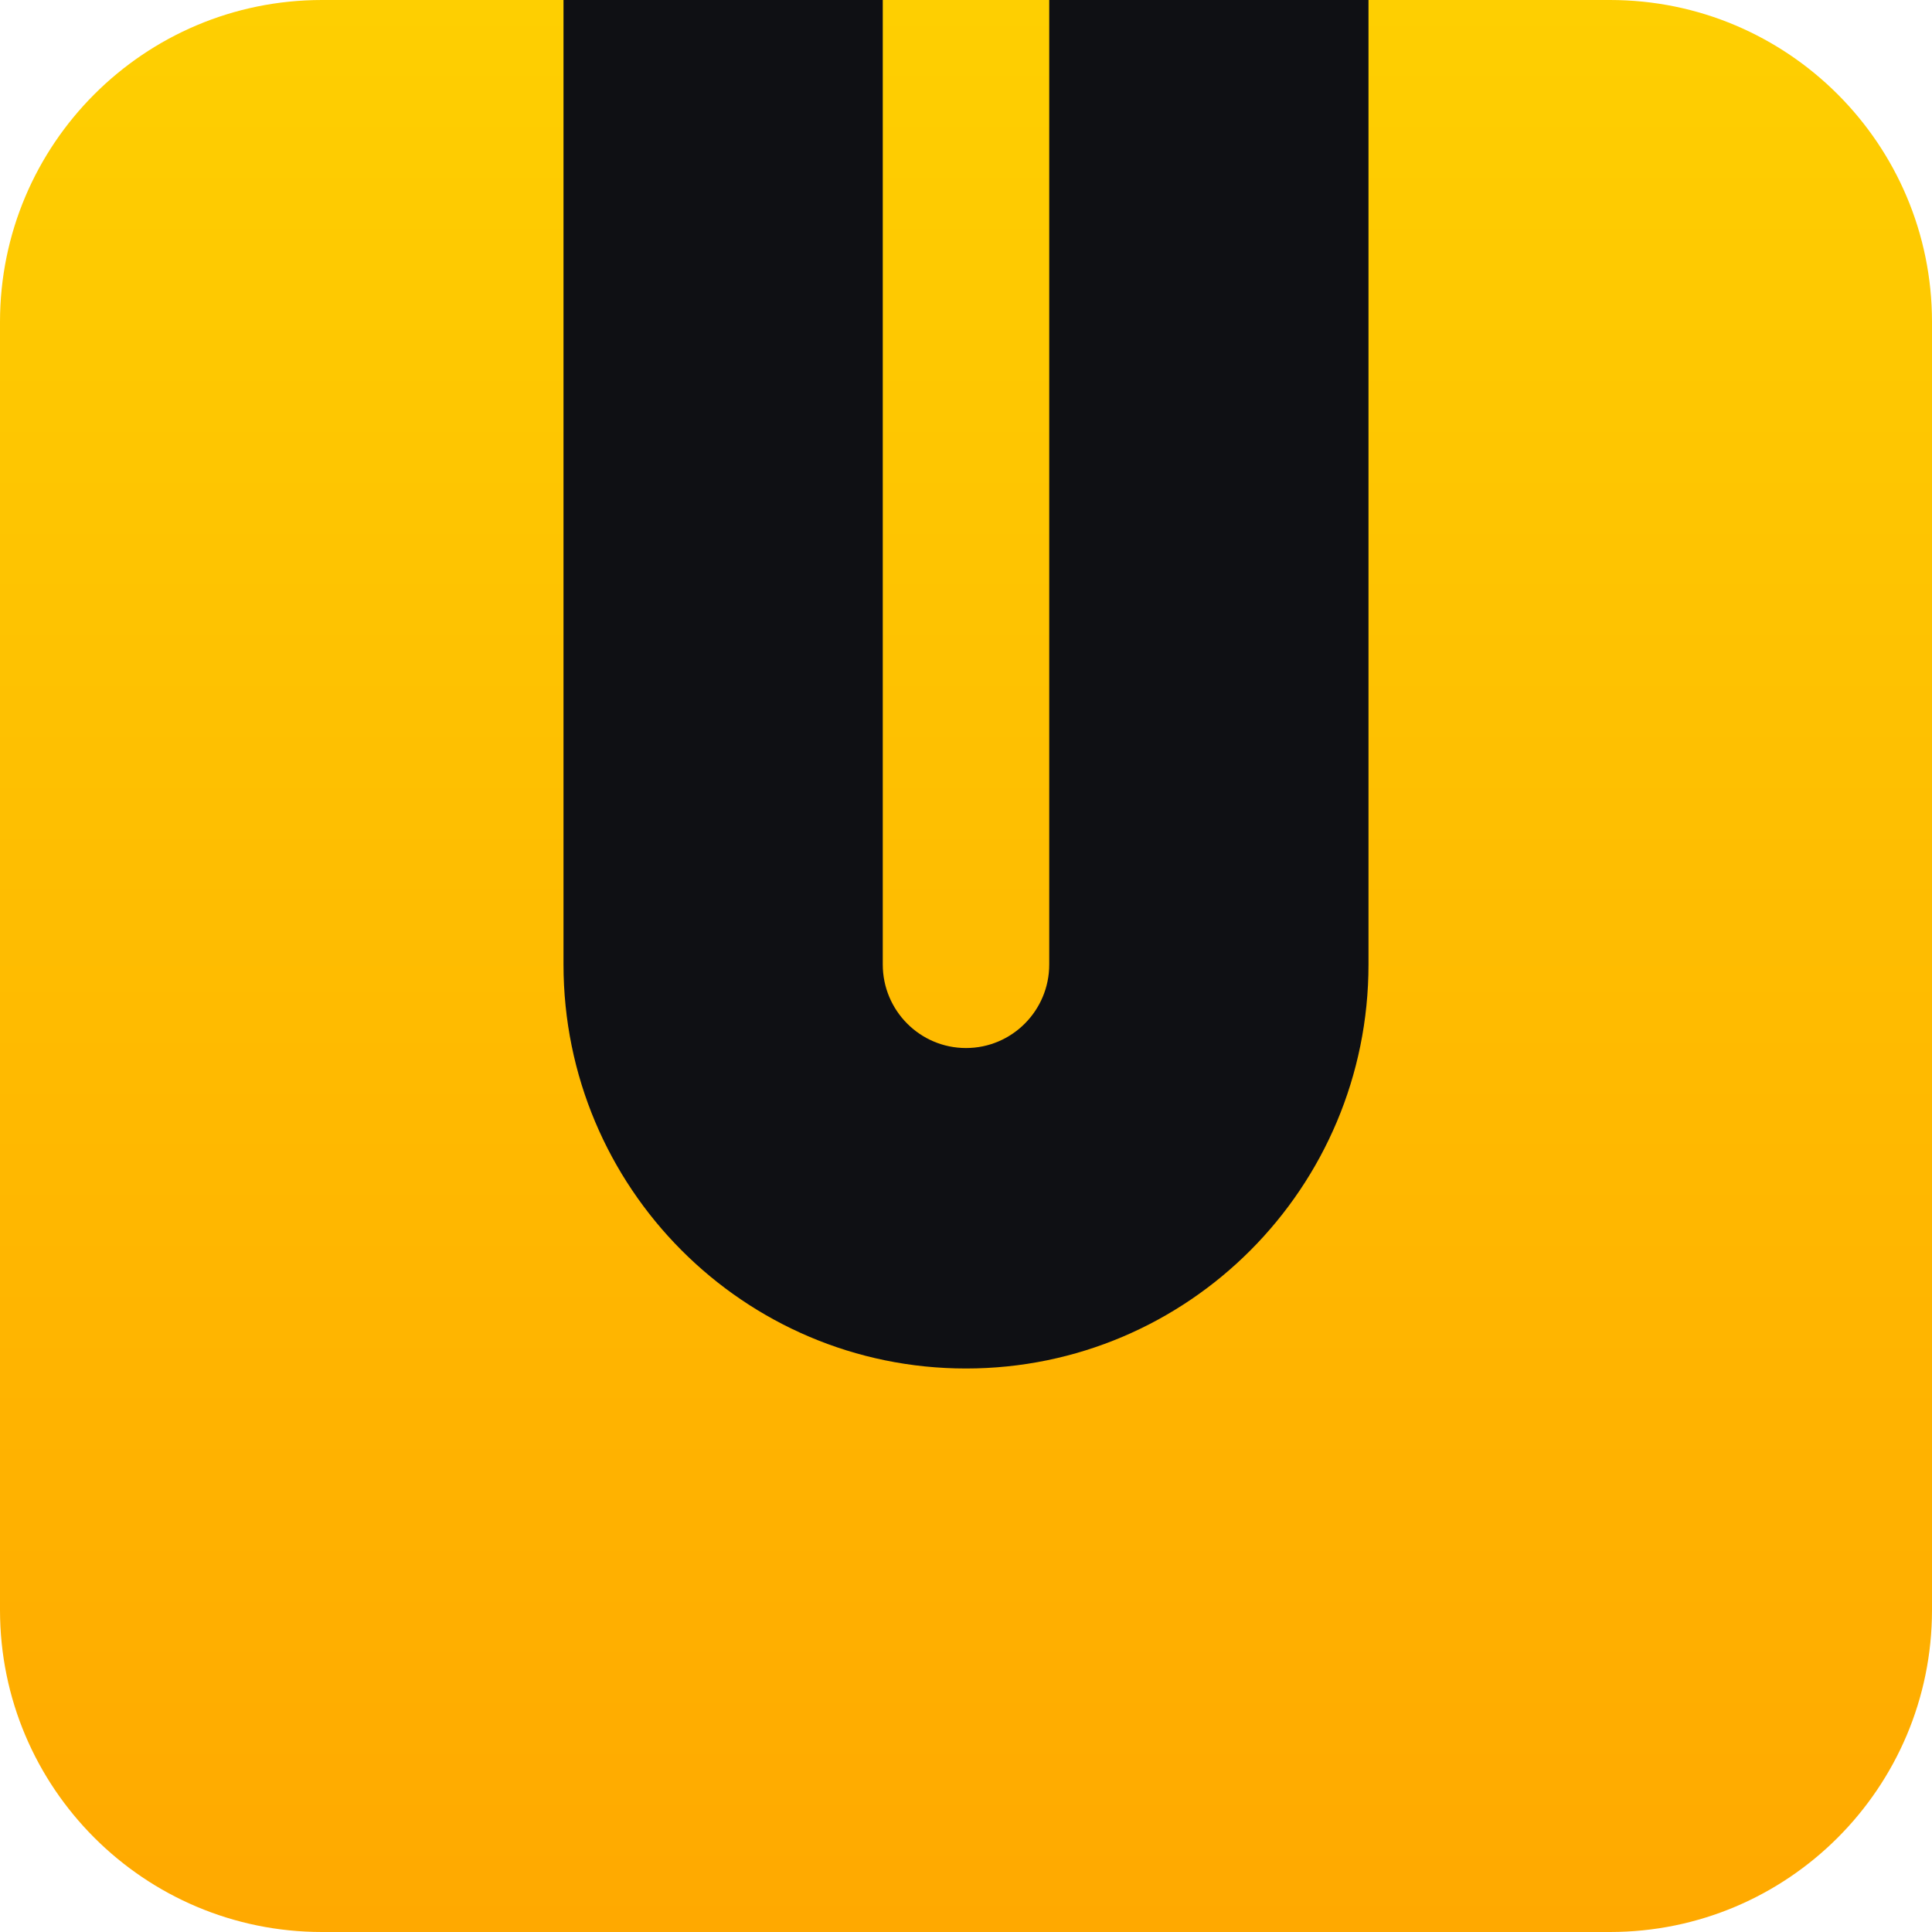
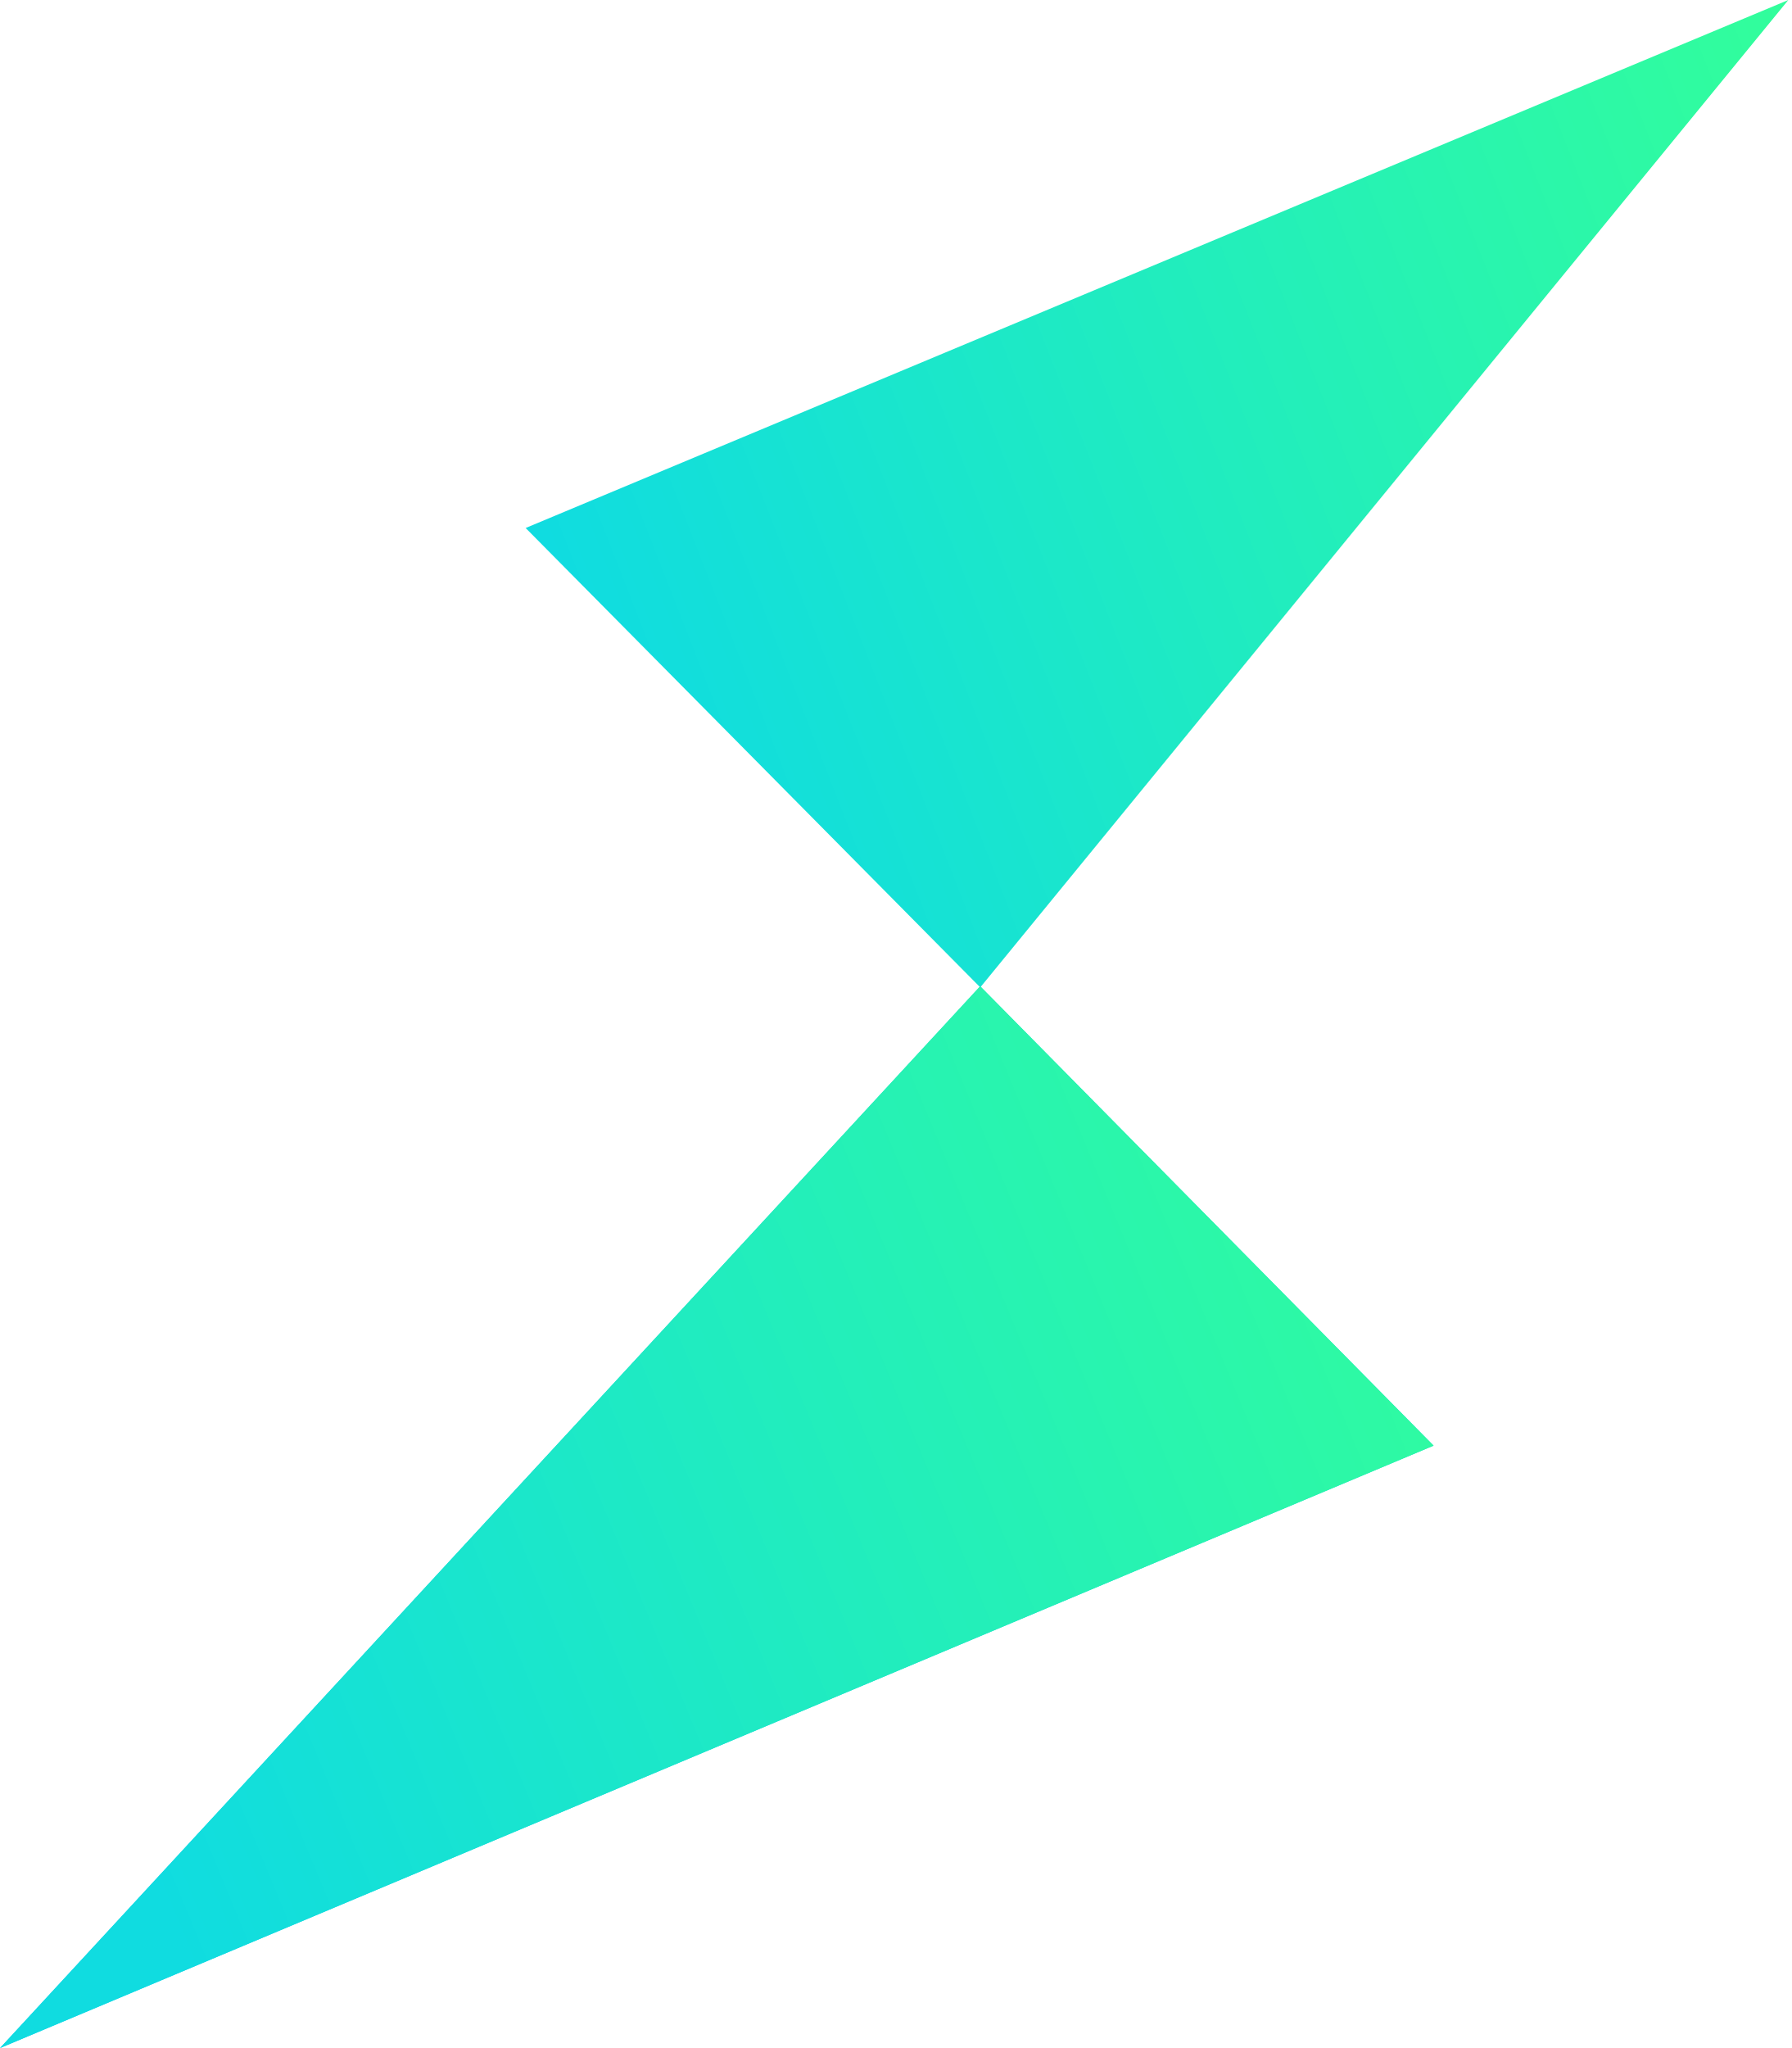
- <svg xmlns="http://www.w3.org/2000/svg" width="24" height="24" viewBox="0 0 24 24" fill="none">
-   <rect width="24" height="24" rx="4" fill="url(#paint0_linear_2541_27050)" />
-   <path d="M7 11.981V0H10.966V11.981C10.966 12.554 11.429 13.019 12 13.019C12.571 13.019 13.034 12.554 13.034 11.981V0H17V11.981C17 14.753 14.761 17 12 17C9.239 17 7 14.753 7 11.981Z" fill="#0F1014" />
+ <svg xmlns="http://www.w3.org/2000/svg" width="28" height="32" viewBox="0 0 28 32" fill="none">
+   <path d="M22.405 22.588L0 32.001L15.319 15.41L22.405 22.588Z" fill="url(#paint0_linear_2401_1277)" />
+   <path d="M22.405 22.588L0 32.001L15.319 15.41L22.405 22.588Z" fill="url(#paint1_linear_2401_1277)" />
+   <path d="M27.949 0L8.215 8.25L15.32 15.428L27.949 0Z" fill="url(#paint2_linear_2401_1277)" />
  <defs>
-     <linearGradient id="paint0_linear_2541_27050" x1="12" y1="0" x2="12" y2="24" gradientUnits="userSpaceOnUse">
-       <stop stop-color="#FECF01" />
-       <stop offset="1" stop-color="#FFA900" />
+     <linearGradient id="paint0_linear_2401_1277" x1="14.428" y1="-0.017" x2="14.428" y2="32.001" gradientUnits="userSpaceOnUse">
+       <stop stop-color="#32FE9B" />
+       <stop offset="1" stop-color="#02CEFB" />
+     </linearGradient>
+     <linearGradient id="paint1_linear_2401_1277" x1="22.405" y1="15.41" x2="0.335" y2="24.508" gradientUnits="userSpaceOnUse">
+       <stop stop-color="#32FE9B" />
+       <stop offset="1" stop-color="#10DCE0" />
+     </linearGradient>
+     <linearGradient id="paint2_linear_2401_1277" x1="27.949" y1="5.28711e-07" x2="8.215" y2="7.705" gradientUnits="userSpaceOnUse">
+       <stop stop-color="#32FE9B" />
+       <stop offset="1" stop-color="#10DCE0" />
    </linearGradient>
  </defs>
</svg>
